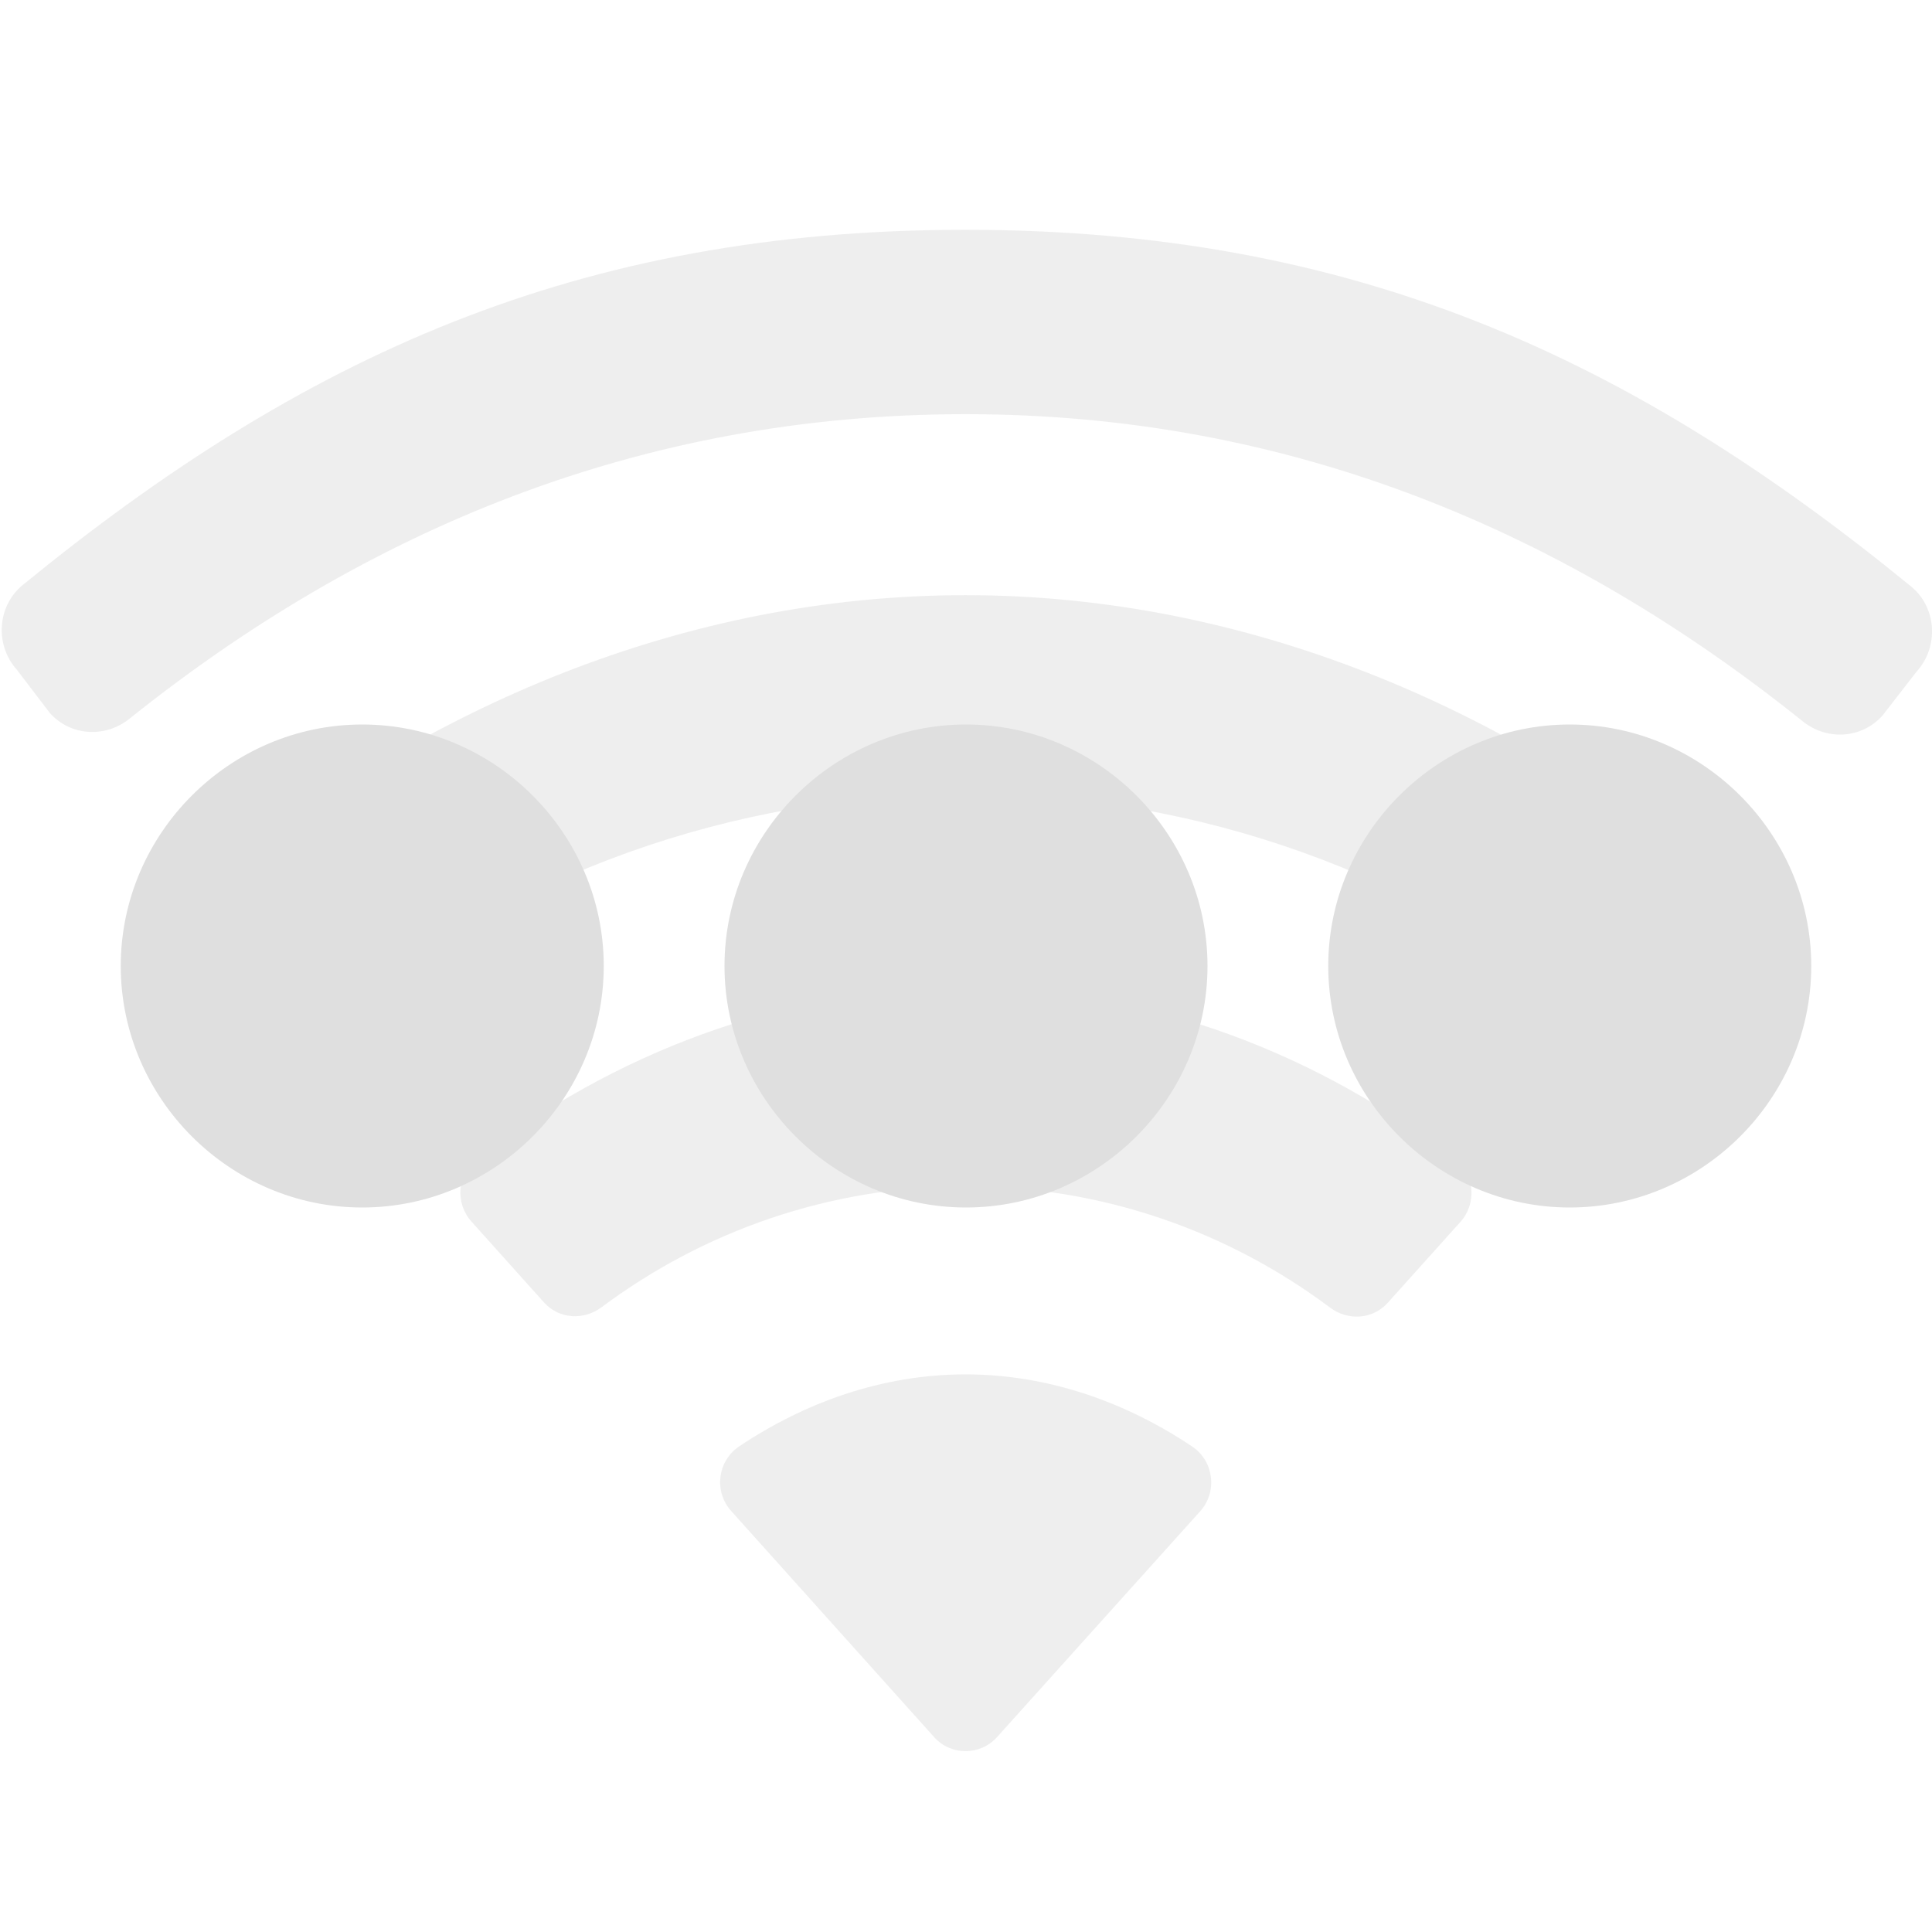
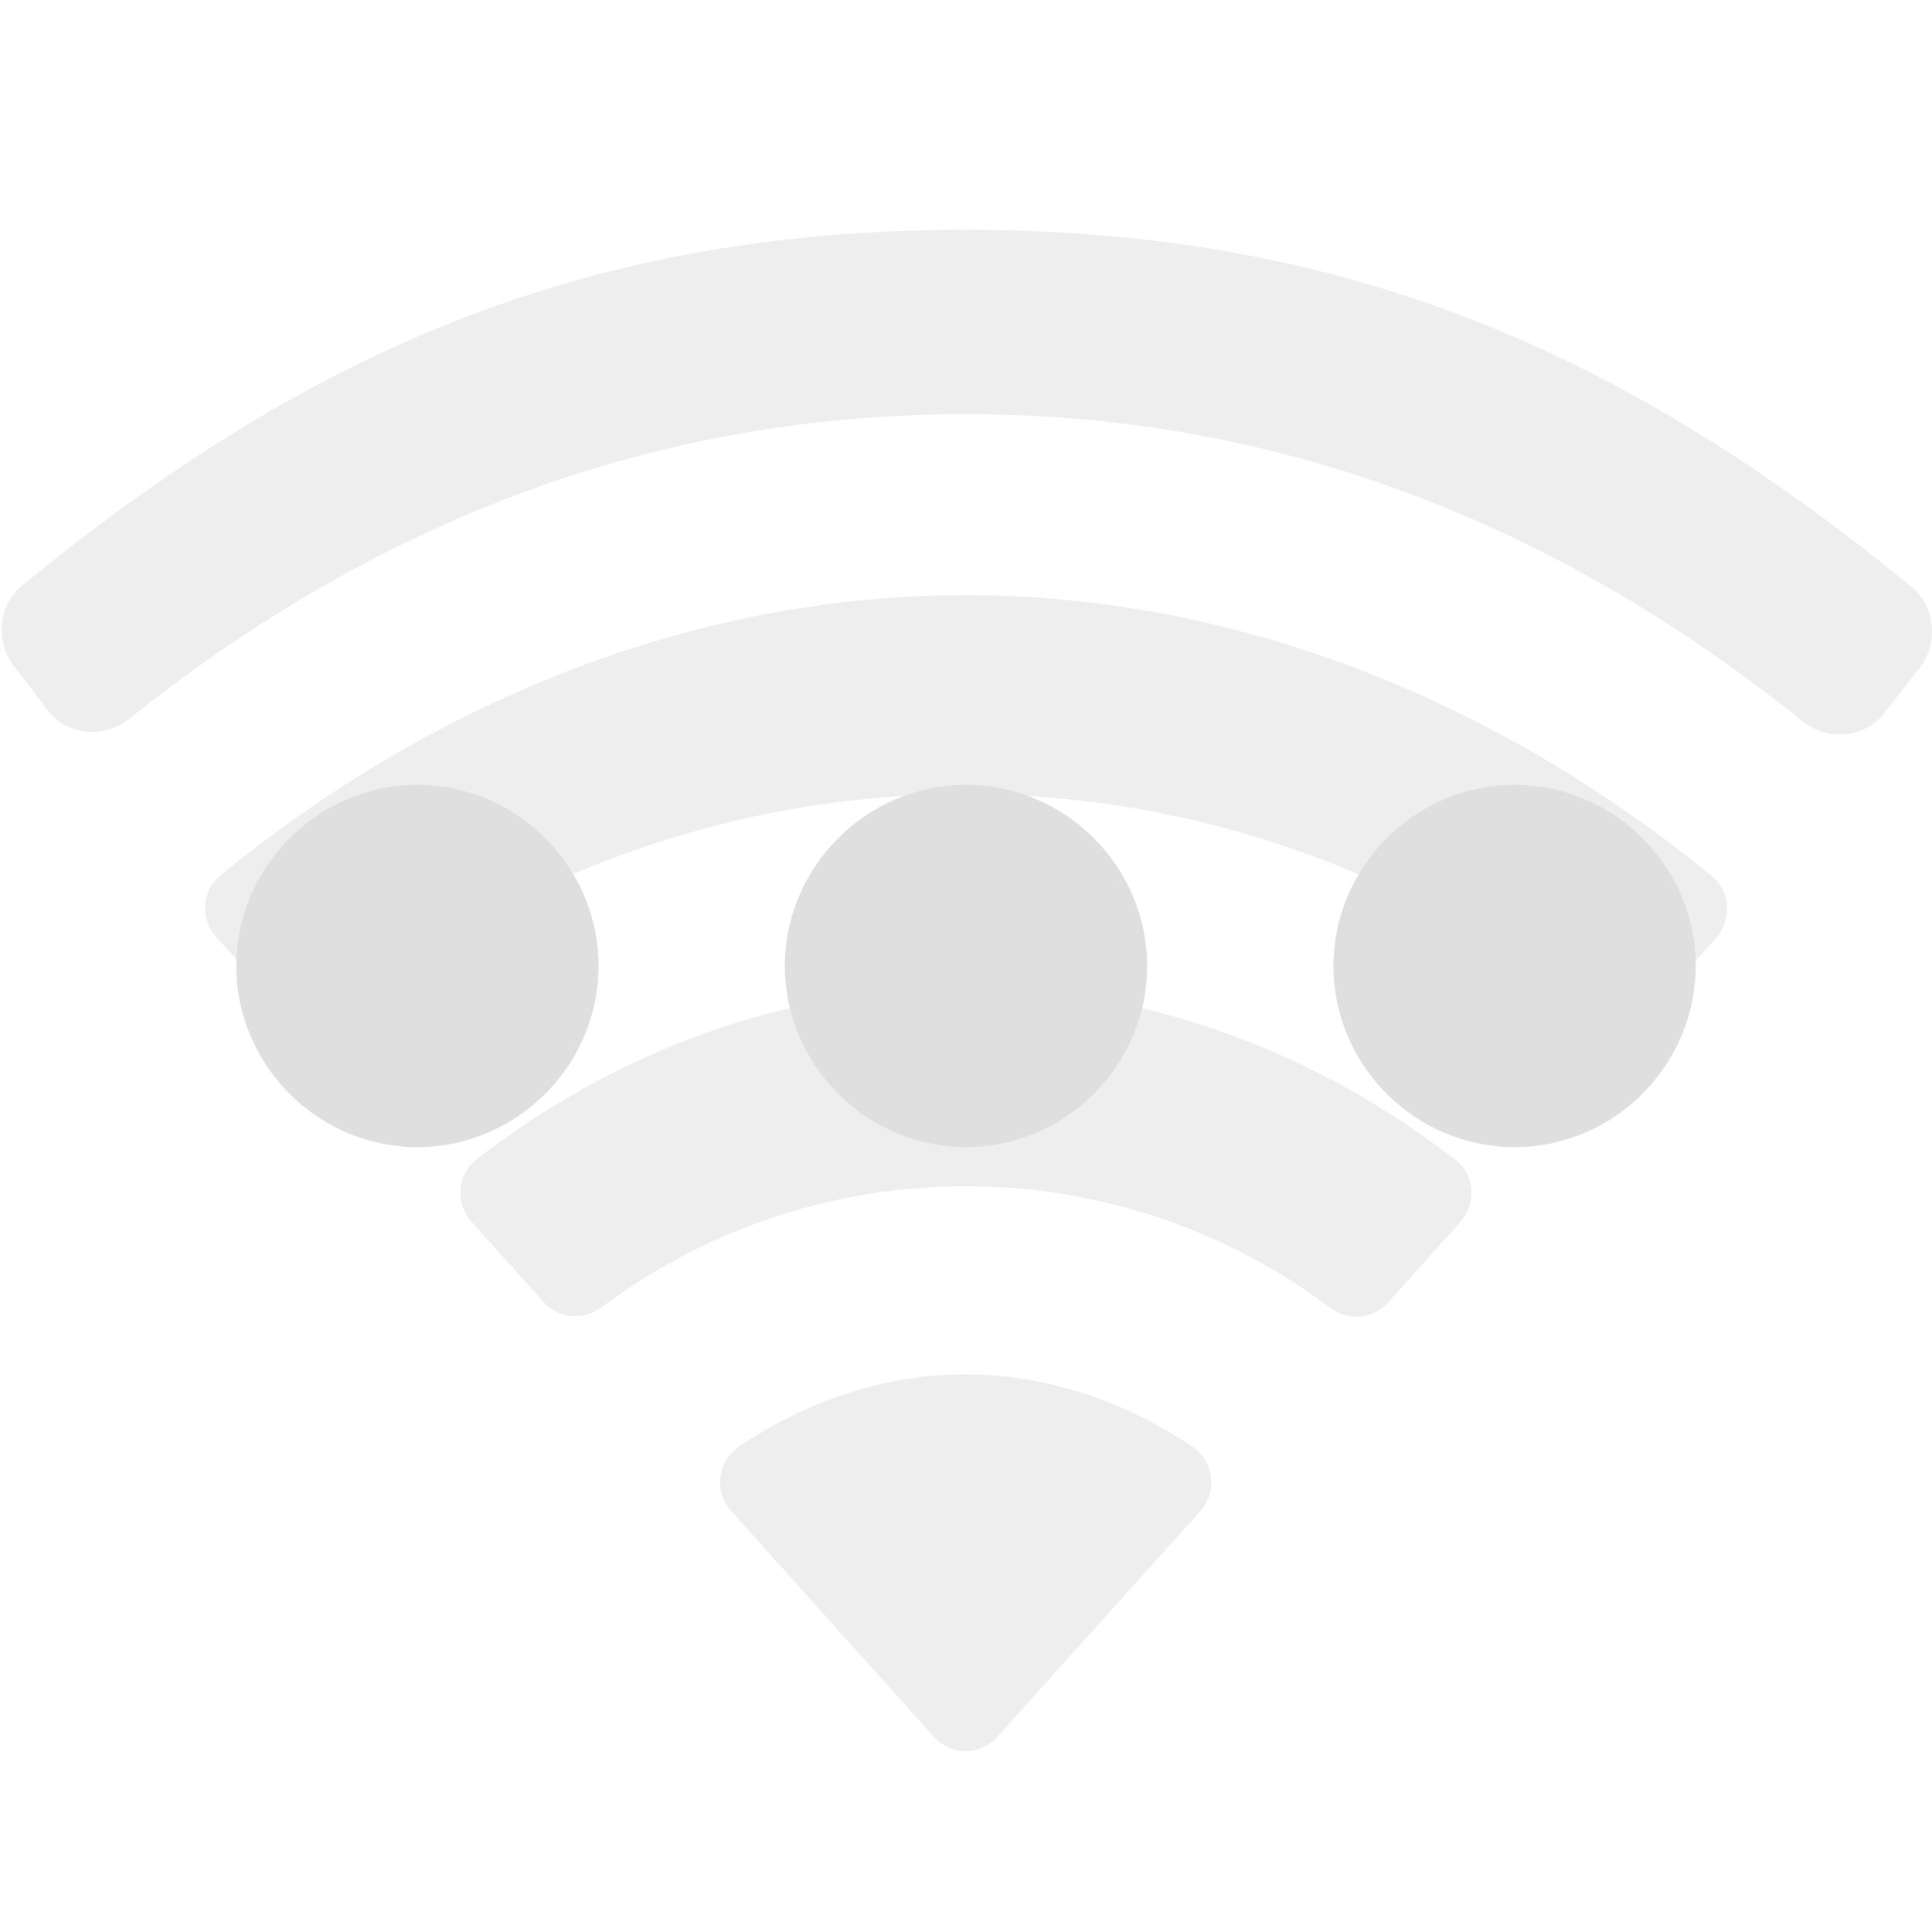
<svg xmlns="http://www.w3.org/2000/svg" style="clip-rule:evenodd;fill-rule:evenodd;stroke-linejoin:round;stroke-miterlimit:2" version="1.1" viewBox="0 0 16 16">
  <path d="m9.94 12.515c0.144-0.161 0.113-0.414-0.066-0.535-0.54-0.362-1.185-0.598-1.878-0.598-0.692 0-1.335 0.235-1.874 0.596-0.18 0.12-0.212 0.374-0.067 0.535l1.681 1.873c0.139 0.155 0.381 0.155 0.521 0l1.683-1.871zm-1.943-2.691c1.133 0 2.177 0.375 3.018 1.005 0.149 0.111 0.353 0.098 0.477-0.039l0.601-0.669c0.137-0.151 0.122-0.39-0.038-0.514-1.123-0.872-2.529-1.429-4.058-1.429-1.527 0-2.932 0.555-4.053 1.425-0.16 0.124-0.175 0.363-0.04 0.513l0.601 0.67c0.124 0.138 0.328 0.151 0.477 0.04 0.841-0.628 1.884-1.002 3.015-1.002zm0-3.248c1.967 0 3.769 0.687 5.191 1.828 0.147 0.118 0.356 0.106 0.481-0.034l0.542-0.602c0.134-0.15 0.121-0.386-0.034-0.513-1.688-1.38-3.836-2.326-6.18-2.326-2.342 0-4.486 0.942-6.171 2.319-0.156 0.127-0.17 0.362-0.035 0.512l0.541 0.603c0.125 0.14 0.334 0.152 0.479 0.035 1.422-1.138 3.221-1.822 5.186-1.822zm0-3.146c2.699 0 4.982 0.979 6.933 2.544 0.201 0.161 0.488 0.144 0.66-0.048l0.284-0.366c0.184-0.204 0.166-0.528-0.047-0.703-2.316-1.894-4.616-2.954-7.832-2.954-3.213 0-5.494 1.053-7.806 2.941-0.214 0.175-0.233 0.498-0.049 0.703l0.273 0.358c0.171 0.191 0.458 0.208 0.658 0.048 1.95-1.56 4.231-2.523 6.926-2.523z" style="fill-opacity:.5;fill:rgb(223,223,223)" />
-   <path d="m5 8c0 1.097-0.903 2-2 2s-2-0.903-2-2 0.903-2 2-2 2 0.903 2 2z" style="fill-rule:nonzero;fill:rgb(223,223,223)" />
-   <path d="m10 8c0 1.097-0.903 2-2 2s-2-0.903-2-2 0.903-2 2-2 2 0.903 2 2z" style="fill-rule:nonzero;fill:rgb(223,223,223)" />
-   <path d="m15 8c0 1.097-0.903 2-2 2s-2-0.903-2-2 0.903-2 2-2 2 0.903 2 2z" style="fill-rule:nonzero;fill:rgb(223,223,223)" />
+   <path d="m9.5 8c0 0.823-0.677 1.5-1.5 1.5s-1.5-0.677-1.5-1.5 0.677-1.5 1.5-1.5 1.5 0.677 1.5 1.5zm-4.543 0c0 0.823-0.677 1.5-1.5 1.5s-1.5-0.677-1.5-1.5 0.677-1.5 1.5-1.5 1.5 0.677 1.5 1.5zm9.086 0c0 0.823-0.677 1.5-1.5 1.5s-1.5-0.677-1.5-1.5 0.677-1.5 1.5-1.5 1.5 0.677 1.5 1.5z" style="fill-rule:nonzero;fill:rgb(223,223,223)" />
</svg>
